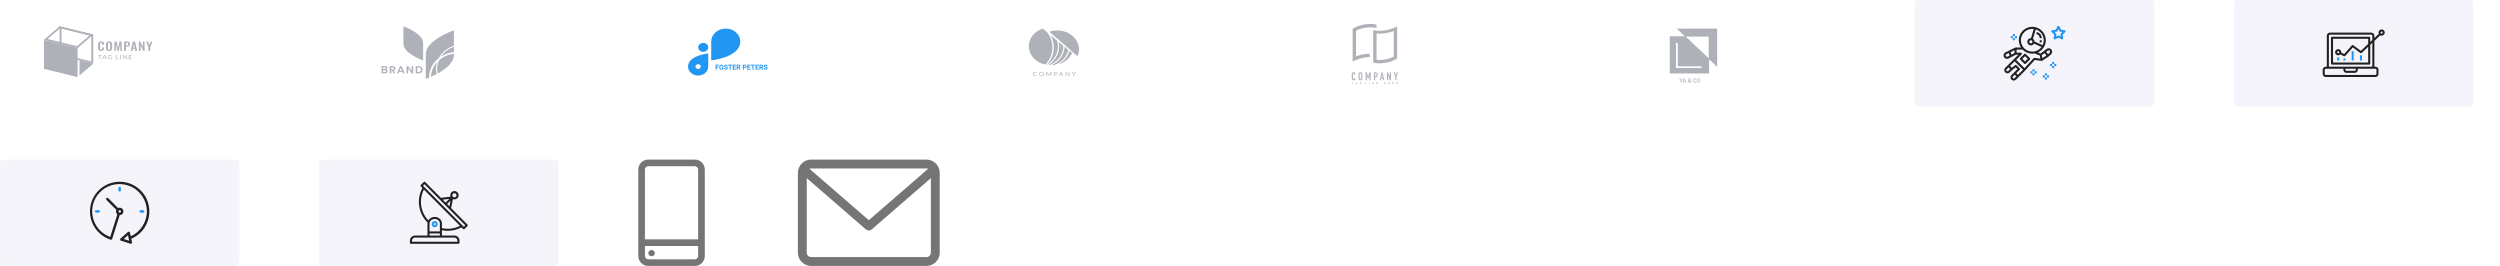
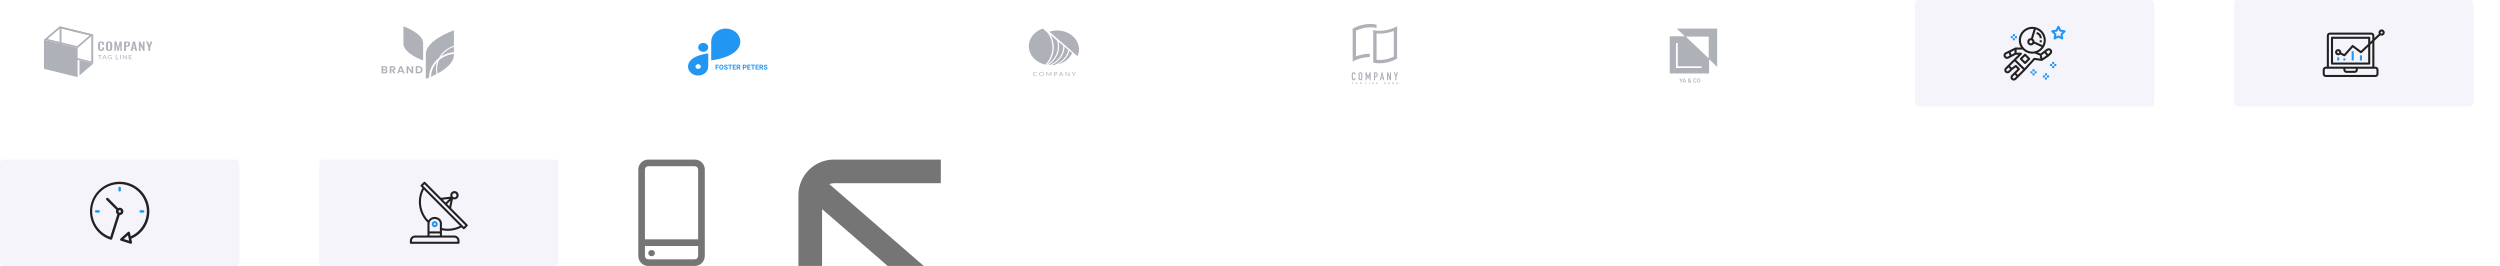
<svg xmlns="http://www.w3.org/2000/svg" width="752" height="80">
  <svg id="icon-Client-6" width="59" height="32" viewBox="0 0 59 32" x="0" y="0">
    <path fill="#afb1b8" d="M29.713 15.098a1.024 1.024 0 0 1-.21-.692v-1.003c0-.307.07-.541.209-.701s.379-.239.718-.239c.319 0 .546.068.679.204a.833.833 0 0 1 .201.6v.236h-.571v-.239a1.153 1.153 0 0 0-.017-.234.224.224 0 0 0-.082-.139.33.33 0 0 0-.207-.054.346.346 0 0 0-.217.057.27.27 0 0 0-.095.153 1.15 1.15 0 0 0-.022.248v1.217a.624.624 0 0 0 .073.342c.028.036.068.065.114.083s.097.025.147.019a.314.314 0 0 0 .202-.055.245.245 0 0 0 .085-.148c.013-.081.019-.162.018-.244v-.247h.571v.225a.916.916 0 0 1-.197.63c-.131.149-.355.223-.683.223s-.577-.08-.717-.245zM32.089 15.109c-.144-.156-.216-.384-.216-.685v-1.055c0-.298.072-.523.216-.676s.385-.229.723-.229c.336 0 .575.076.72.229s.217.379.217.676v1.055c0 .298-.073.526-.22.684s-.385.236-.717.236c-.332 0-.578-.08-.723-.235zm.989-.253a.592.592 0 0 0 .069-.312v-1.292a.579.579 0 0 0-.067-.306c-.029-.037-.069-.066-.117-.084s-.099-.024-.151-.018c-.051-.006-.103 0-.151.018s-.088.047-.117.084a.569.569 0 0 0-.069.306v1.298a.572.572 0 0 0 .069.312c.033.033.074.059.12.077a.404.404 0 0 0 .414-.077v-.006zM34.436 12.495h.614l.462 1.946.473-1.946h.598l.061 2.809h-.442l-.047-1.952-.456 1.952h-.354l-.473-1.96-.044 1.96h-.447l.056-2.809zM37.332 12.495h.957c.551 0 .827.266.827.798 0 .509-.29.764-.871.763h-.326v1.249h-.591l.003-2.809zm.818 1.201a.464.464 0 0 0 .325-.089.451.451 0 0 0 .085-.317.88.88 0 0 0-.029-.255c-.008-.028-.023-.054-.043-.077s-.046-.042-.074-.057a.62.62 0 0 0-.264-.045h-.229v.839h.229zM39.968 12.495h.635l.651 2.809h-.551l-.129-.648h-.566l-.133.648h-.559l.651-2.809zm.543 1.836-.221-1.179-.221 1.179h.442zM41.78 12.495h.414l.792 1.603v-1.603h.49v2.809h-.393l-.797-1.673v1.673h-.507l.001-2.809zM44.624 14.233l-.658-1.734h.554l.402 1.114.377-1.114h.543l-.65 1.734v1.071h-.567v-1.071zM30.625 16.533v.147h-.482v1.142h-.202V16.68h-.484v-.147h1.169zM32.137 17.821h-.156a.068.068 0 0 1-.044-.012.063.063 0 0 1-.026-.03l-.139-.306h-.669l-.139.306a.084.084 0 0 1-.021.035.067.067 0 0 1-.044.012h-.156l.591-1.288h.206l.598 1.283zm-.979-.478h.558l-.236-.524a1.097 1.097 0 0 1-.044-.121l-.022.068-.021.054-.234.523zM33.155 17.695a.752.752 0 0 0 .37-.07v-.29h-.236c-.006 0-.012 0-.017-.002s-.011-.004-.015-.008c-.004-.003-.007-.006-.009-.011s-.003-.008-.003-.013v-.099h.458v.494a.822.822 0 0 1-.249.105 1.206 1.206 0 0 1-.32.035.882.882 0 0 1-.298-.048.734.734 0 0 1-.236-.135.609.609 0 0 1-.206-.471.6.6 0 0 1 .205-.473.721.721 0 0 1 .236-.134.995.995 0 0 1 .317-.048c.055 0 .11.004.164.011a.85.85 0 0 1 .259.084.961.961 0 0 1 .103.067l-.057.08a.055.055 0 0 1-.046.025.079.079 0 0 1-.037-.01.48.48 0 0 1-.058-.031.558.558 0 0 0-.188-.064.842.842 0 0 0-.378.025.455.455 0 0 0-.284.262.601.601 0 0 0 0 .43.499.499 0 0 0 .291.264.683.683 0 0 0 .234.026zM35.039 17.674h.645v.147h-.842v-1.288h.202l-.005 1.142zM36.355 17.821h-.202v-1.288h.202v1.288zM37.106 16.539a.104.104 0 0 1 .031.023l.864.971a.353.353 0 0 1 0-.046V16.527h.176v1.294h-.102a.095.095 0 0 1-.044-.007.128.128 0 0 1-.032-.024l-.863-.97v1.002h-.169v-1.289h.105c.011 0 .023.002.033.006zM39.665 16.533v.142h-.716v.425h.58v.137h-.58v.44h.716v.142h-.924v-1.285h.924zM18.491 8.576l8.972 2.199v7.707l-8.972-2.198V8.576zm-.575-.657v8.739l10.122 2.482v-8.738L17.916 7.919z" />
    <path fill="#afb1b8" d="m23.34 23.197-10.123-2.484v-8.739l10.123 2.483v8.74z" />
    <path fill="#afb1b8" d="m18.083 8.477 8.855 2.172-3.766 3.252-8.856-2.173 3.767-3.251zm-.167-.558-4.698 4.056 10.123 2.483 4.697-4.056-10.122-2.483zM23.91 22.706l4.127-3.564-4.127-1.013v4.577z" />
  </svg>
  <svg id="icon-Client-5" width="59" height="32" viewBox="0 0 59 32" x="96" y="0">
    <path fill="#afb1b8" d="M20.437 21.125c.085.096.13.216.128.34.004.081-.011.161-.045.235s-.086.141-.152.194a.92.92 0 0 1-.575.157h-1.01v-2.154h.989a.904.904 0 0 1 .548.143c.064.049.114.111.148.181s.048.146.044.222a.468.468 0 0 1-.115.329.542.542 0 0 1-.301.168.586.586 0 0 1 .341.184zm-1.184-.325h.423a.43.43 0 0 0 .269-.072.251.251 0 0 0 .091-.211c.003-.039-.003-.078-.019-.114s-.04-.069-.071-.096a.44.44 0 0 0-.277-.073h-.416v.565zm.733.826c.034-.027.061-.061.078-.099s.025-.079.022-.12c.003-.042-.005-.083-.023-.121s-.045-.072-.079-.1a.465.465 0 0 0-.287-.078h-.444v.592h.449a.478.478 0 0 0 .284-.075zM22.459 22.051l-.55-.842h-.207v.842h-.473v-2.154h.896a.942.942 0 0 1 .624.183c.125.117.201.271.213.434s-.04.325-.146.457a.753.753 0 0 1-.427.219l.586.861h-.515zm-.757-1.135h.387c.269 0 .403-.109.403-.326a.304.304 0 0 0-.099-.242.443.443 0 0 0-.305-.087h-.392l.005.655zM25.047 21.618h-.943l-.167.433h-.496l.866-2.129h.537l.863 2.129h-.496l-.163-.433zm-.126-.327-.345-.909-.345.909h.689zM28.286 22.051h-.47l-1.054-1.464v1.464h-.469v-2.154h.469l1.054 1.473v-1.473h.47v2.154zM30.968 21.536a.976.976 0 0 1-.425.38 1.496 1.496 0 0 1-.661.136h-.837v-2.154h.837c.229-.005.455.04.661.133.18.083.328.214.425.376a1.164 1.164 0 0 1 0 1.13zm-.538-.052c.134-.143.208-.325.208-.514s-.074-.371-.208-.514a.865.865 0 0 0-.588-.183h-.326v1.394h.326a.864.864 0 0 0 .588-.183zM25.341 7.919s6.066 2.097 5.937 5.131v5.132s-6.061-2.098-5.935-5.132l-.002-5.131zM36.682 16.98a8.793 8.793 0 0 1 3.854-1.3v-1.607c-1.594.562-2.946 1.582-3.854 2.907z" />
    <path fill="#afb1b8" d="M35.994 17.464c.937-1.729 2.563-3.063 4.542-3.727V9.108s-8.638 2.987-8.456 7.308v7.307s.385-.134.99-.384c0-.234 0-.469.028-.706.179-2.006 1.22-3.865 2.896-5.168z" />
    <path fill="#afb1b8" d="M35.172 20.178a6.919 6.919 0 0 1 .302-1.496c-1.043 1.125-1.675 2.522-1.806 3.993a5.81 5.81 0 0 0-.023.421 25.701 25.701 0 0 0 1.661-.802 6.936 6.936 0 0 1-.134-2.116zM35.515 20.205a6.629 6.629 0 0 0 .107 1.916c2.36-1.293 5.012-3.291 4.91-5.705v-.21c-1.686.173-3.264.848-4.49 1.921a6.711 6.711 0 0 0-.526 2.079z" />
  </svg>
  <svg id="icon-Client-4" width="59" height="32" viewBox="0 0 59 32" x="192" y="0">
    <path fill="#2196f3" d="M19.529 12.905h-.001c-.834 0-1.51.601-1.51 1.342v.001c0 .741.676 1.342 1.51 1.342h.001c.834 0 1.51-.601 1.51-1.342v-.001c0-.741-.676-1.342-1.51-1.342zM30.677 12.476c-.002-1.03-.464-2.016-1.283-2.744s-1.929-1.138-3.088-1.141c-1.159.002-2.27.412-3.089 1.14s-1.281 1.715-1.283 2.745v5.678s8.742-.865 8.743-5.677v-.001zM14.957 20.017c.002.716.323 1.403.893 1.91s1.342.792 2.148.794c.806-.002 1.578-.288 2.148-.794s.891-1.193.893-1.909v-3.951s-6.083.603-6.083 3.95zm3.041.708c-.158 0-.311-.041-.442-.119s-.233-.188-.293-.318c-.06-.129-.076-.272-.045-.409s.107-.263.218-.362c.111-.099.253-.166.408-.194s.315-.013.46.04c.146.054.27.144.357.261s.134.253.134.393c0 .093-.02.186-.06.272s-.098.165-.172.23c-.074.066-.162.118-.259.154s-.201.054-.305.054v-.003zM24.145 20.335h-.587v.606h-.306v-1.484h.966v.248h-.66v.383h.587v.247zm1.47-.102c0 .146-.026.274-.077.384a.583.583 0 0 1-.552.345.589.589 0 0 1-.553-.342.876.876 0 0 1-.081-.379v-.073c0-.146.026-.274.078-.385a.583.583 0 0 1 .553-.346c.123 0 .233.03.329.09.096.059.171.144.223.256s.079.239.079.384v.066zm-.31-.067c0-.156-.028-.274-.084-.355s-.135-.121-.238-.121c-.103 0-.182.04-.237.12s-.084.196-.085.351v.072c0 .151.028.269.084.353s.136.125.241.125c.103 0 .181-.04.236-.12s.083-.198.084-.353v-.072zm1.301.386c0-.058-.02-.102-.061-.133s-.114-.064-.22-.098a1.662 1.662 0 0 1-.252-.102c-.168-.091-.253-.214-.253-.368 0-.08.022-.151.067-.214s.11-.112.195-.148c.085-.035.18-.053.285-.053s.2.019.283.058c.083.038.147.092.193.162s.069.149.069.238h-.306c0-.068-.021-.121-.064-.158s-.103-.057-.18-.057c-.075 0-.133.016-.174.048s-.062.073-.062.124c0 .048.024.089.072.121s.121.063.215.092c.174.052.301.117.38.195s.119.174.119.289c0 .128-.049.229-.146.303s-.228.109-.392.109c-.114 0-.218-.021-.312-.062s-.165-.099-.215-.172a.442.442 0 0 1-.073-.253h.307c0 .164.098.246.293.246.073 0 .129-.015.17-.044s.061-.071.061-.124zm1.632-.847h-.454v1.236h-.306v-1.236h-.448v-.248h1.209v.248zm1.068.594h-.587v.397h.689v.246h-.995v-1.484h.993v.248h-.687v.354h.587v.239zm.83.099h-.244v.543h-.306v-1.484h.551c.175 0 .31.039.406.117s.143.189.143.331c0 .101-.022.186-.066.254s-.11.121-.199.161l.321.606v.014h-.328l-.278-.543zm-.243-.247h.247c.077 0 .136-.019.178-.058s.063-.093.063-.162c0-.07-.02-.125-.06-.165s-.1-.06-.182-.06h-.246v.445zm1.852.268v.523h-.306v-1.484h.579c.111 0 .209.02.294.061a.456.456 0 0 1 .264.43c0 .145-.05.26-.15.344s-.237.125-.413.125h-.268zm0-.248h.273c.081 0 .142-.019.184-.057s.064-.092.064-.163c0-.073-.021-.131-.064-.176s-.102-.068-.177-.069h-.28v.466zm1.934.128h-.587v.397h.689v.246h-.995v-1.484h.993v.248h-.687v.354h.587v.239zm1.419-.594h-.455v1.236h-.306v-1.236h-.448v-.248h1.209v.248zm1.068.594h-.587v.397h.689v.246h-.994v-1.484h.992v.248h-.687v.354h.587v.239zm.83.099h-.243v.543h-.306v-1.484h.551c.175 0 .31.039.406.117s.143.189.143.331c0 .101-.022.186-.066.254s-.11.121-.199.161l.321.606v.014h-.328l-.278-.543zm-.243-.247H37c.077 0 .136-.019.178-.058s.063-.093.063-.162c0-.07-.02-.125-.06-.165s-.1-.06-.182-.06h-.246v.445zm1.796.401c0-.058-.021-.102-.061-.133s-.114-.064-.22-.098a1.602 1.602 0 0 1-.251-.102c-.169-.091-.253-.214-.253-.368 0-.08.022-.151.067-.214s.111-.112.195-.148a.742.742 0 0 1 .285-.053c.106 0 .2.019.283.058s.147.092.192.162c.046.07.07.149.07.238h-.306c0-.068-.022-.121-.064-.158s-.103-.057-.18-.057c-.075 0-.133.016-.174.048s-.062.073-.062.124c0 .048.024.089.072.121s.121.063.215.092c.174.052.301.117.38.195s.119.174.119.289c0 .128-.049.229-.146.303s-.228.109-.392.109c-.114 0-.218-.021-.312-.062s-.165-.099-.215-.172a.442.442 0 0 1-.073-.253h.307c0 .164.098.246.294.246.073 0 .129-.015.17-.044s.061-.071.061-.124z" />
  </svg>
  <svg id="icon-Client-3" width="59" height="32" viewBox="0 0 59 32" x="288" y="0">
    <path fill="#afb1b8" d="M23.794 22.644c.006 0 .011.001.016.003l.013.008.076.073a.627.627 0 0 1-.213.138.817.817 0 0 1-.303.049.811.811 0 0 1-.285-.046.579.579 0 0 1-.352-.331.675.675 0 0 1-.048-.258.596.596 0 0 1 .199-.46.687.687 0 0 1 .228-.131.903.903 0 0 1 .293-.046.778.778 0 0 1 .272.042.745.745 0 0 1 .204.116l-.064.077a.073.073 0 0 1-.016.014.053.053 0 0 1-.053-.002l-.034-.021-.047-.026c-.02-.01-.042-.018-.064-.026a.634.634 0 0 0-.409.006.45.45 0 0 0-.272.252.518.518 0 0 0-.039.204.534.534 0 0 0 .039.208.454.454 0 0 0 .105.154.426.426 0 0 0 .157.096.559.559 0 0 0 .195.033.753.753 0 0 0 .116-.007.472.472 0 0 0 .25-.106.059.059 0 0 1 .036-.013zM25.984 22.28a.633.633 0 0 1-.051.256c-.031.074-.08.142-.143.199s-.14.101-.224.131a.918.918 0 0 1-.577 0 .664.664 0 0 1-.223-.131.587.587 0 0 1-.144-.201.67.67 0 0 1 0-.513.6.6 0 0 1 .144-.202.662.662 0 0 1 .223-.126.904.904 0 0 1 .577 0c.084.03.16.074.224.131s.111.125.143.199c.035.082.053.17.051.258zm-.199 0a.54.54 0 0 0-.036-.206.43.43 0 0 0-.261-.251.667.667 0 0 0-.419 0 .455.455 0 0 0-.16.097.411.411 0 0 0-.102.154.607.607 0 0 0 0 .412.411.411 0 0 0 .262.25.682.682 0 0 0 .419 0 .439.439 0 0 0 .16-.096.43.43 0 0 0 .101-.154.54.54 0 0 0 .036-.206zM27.479 22.496l.02.046.022-.046c.008-.015.015-.031.025-.045l.485-.765c.009-.013.018-.021.027-.024a.133.133 0 0 1 .04-.004h.143v1.245h-.17V21.906l-.487.776c-.006.012-.016.021-.029.028s-.027.01-.042.01h-.027c-.015 0-.029-.003-.042-.01s-.022-.017-.028-.028l-.502-.781v.999h-.164v-1.242h.143a.136.136 0 0 1 .04.004.058.058 0 0 1 .027.024l.495.766c.01.014.018.029.025.044zM29.302 22.434v.466h-.19v-1.243h.423a.934.934 0 0 1 .236.027.49.49 0 0 1 .167.077.32.32 0 0 1 .095.122.383.383 0 0 1 .032.159.351.351 0 0 1-.137.283.479.479 0 0 1-.168.082.8.8 0 0 1-.229.029l-.23-.003zm0-.134h.23a.52.52 0 0 0 .147-.019.313.313 0 0 0 .106-.054.209.209 0 0 0 .064-.082.255.255 0 0 0 .023-.105c.002-.035-.004-.069-.019-.101s-.037-.061-.066-.085a.408.408 0 0 0-.255-.067h-.23v.512zM31.852 22.902h-.15a.076.076 0 0 1-.042-.012.086.086 0 0 1-.025-.029l-.129-.301h-.648l-.134.301a.07.07 0 0 1-.067.04h-.15l.569-1.245h.197l.577 1.245zm-.939-.463h.535l-.226-.507a.82.82 0 0 1-.043-.117l-.022.065a.586.586 0 0 1-.021.053l-.224.506zM32.671 21.662a.076.076 0 0 1 .028.022l.83.939v-.967h.17v1.245h-.095c-.013 0-.027-.002-.039-.007s-.022-.014-.03-.023l-.829-.938v.968h-.17v-1.245h.101c.012 0 .023.002.034.006zM35.097 22.407v.494h-.19v-.494l-.525-.75h.17a.065.065 0 0 1 .041.011c.01.008.019.017.026.028l.328.484c.013.021.025.04.034.058s.017.035.024.053l.025-.054a.397.397 0 0 1 .032-.057l.323-.487a.103.103 0 0 1 .025-.026.059.059 0 0 1 .041-.012h.172l-.526.753zM27.385 19.567c.082.009.166.017.25.023 1.28-.497 2.362-1.311 3.112-2.34s1.134-2.227 1.105-3.445l-1.41-1.225c.287 1.296.153 2.637-.387 3.871s-1.465 2.313-2.67 3.117z" />
    <path fill="#afb1b8" d="m26.881 19.51.038.007c1.288-.801 2.271-1.919 2.82-3.209s.64-2.695.261-4.031l-2.009-1.745c.812 1.434 1.139 3.04.943 4.629s-.908 3.098-2.053 4.35zM33.693 15.244c-.341 1.338-1.17 2.545-2.363 3.441a7.477 7.477 0 0 1-1.123.7c.972-.248 1.865-.687 2.61-1.282s1.324-1.332 1.69-2.152l-.815-.707z" />
    <path fill="#afb1b8" d="m33.374 15.047-1.16-1.008c-.022 1.149-.398 2.272-1.089 3.252s-1.671 1.781-2.838 2.321h.006c.26 0 .52-.014.779-.04 1.091-.387 2.055-1.003 2.806-1.792s1.265-1.728 1.497-2.732zM27.049 9.795l-1.384-1.204c-1.237.415-2.301 1.145-3.052 2.095s-1.156 2.074-1.159 3.226c.005 1.273.498 2.508 1.401 3.511s2.166 1.714 3.588 2.022c1.269-1.343 2.012-3.003 2.121-4.739s-.422-3.456-1.515-4.911zM36.57 14.862c-.005-1.51-.698-2.958-1.927-4.026s-2.895-1.67-4.634-1.674a7.353 7.353 0 0 0-2.349.38l8.471 7.36c.29-.651.439-1.342.438-2.04z" />
  </svg>
  <svg id="icon-Client-2" width="59" height="32" viewBox="0 0 59 32" x="384" y="0">
    <path fill="#afb1b8" d="M28.561 8.225h-.047a8.01 8.01 0 0 0-.219-.008h-.158a8.433 8.433 0 0 0-.451.011 9.846 9.846 0 0 0-3.658.933l-.15.073v7.701l.352-.119c.309-.106.638-.202.978-.29a11.952 11.952 0 0 1 2.816-.374v1.012a7.468 7.468 0 0 0-.37.011h-.029c-.731.04-1.457.151-2.166.333-.899.225-1.766.563-2.581 1.006V8.637a10.334 10.334 0 0 1 2.707-1.101 10.367 10.367 0 0 1 2.552-.329h.149c.178.004.351.012.514.025.429.03.854.098 1.271.203v.996a8 8 0 0 0-1.232-.186l-.025-.002c-.086-.007-.172-.015-.252-.015zm1.753 1.018c.221.017.45.025.681.025a10.942 10.942 0 0 0 2.683-.344 11.049 11.049 0 0 0 2.58-1.007v9.701c-.847.493-1.758.864-2.708 1.101-.834.214-1.691.325-2.552.328a7.802 7.802 0 0 1-1.936-.228V9.055c.15.034.304.066.46.093.257.043.528.075.792.095zm4.937.076-.352.118c-.324.109-.65.206-.978.293-.956.246-1.938.371-2.924.375-.23 0-.441-.006-.645-.019l-.281-.019v7.922l.241.021c.224.019.454.029.686.029a9.326 9.326 0 0 0 2.303-.298 9.582 9.582 0 0 0 1.799-.647l.151-.073V9.317zM23.561 21.887a.53.53 0 0 0-.392-.158.585.585 0 0 0-.226.042.519.519 0 0 0-.289.293.582.582 0 0 0-.041.218v1.32a.63.63 0 0 0 .052.271.482.482 0 0 0 .313.271c.064.018.13.027.197.027a.55.55 0 0 0 .546-.555v-.148h-.345v.118a.319.319 0 0 1-.02.118.206.206 0 0 1-.05.074.217.217 0 0 1-.072.038.222.222 0 0 1-.072.012c-.031.004-.062-.001-.09-.014s-.053-.032-.071-.057a.315.315 0 0 1-.046-.177v-1.23a.419.419 0 0 1 .042-.197.174.174 0 0 1 .169-.079.182.182 0 0 1 .154.074.276.276 0 0 1 .057.177v.114h.341v-.134a.63.63 0 0 0-.042-.231.552.552 0 0 0-.115-.186zM25.61 21.872a.605.605 0 0 0-.78 0 .537.537 0 0 0-.134.185.61.61 0 0 0-.05.256v1.266a.62.62 0 0 0 .05.259.516.516 0 0 0 .134.177.534.534 0 0 0 .182.111.605.605 0 0 0 .412 0c.069-.025.132-.063.187-.111s.099-.11.13-.177a.608.608 0 0 0 .05-.259v-1.266a.574.574 0 0 0-.18-.441zm-.161 1.706c.003.034-.002.068-.014.099s-.031.06-.055.084a.254.254 0 0 1-.324 0 .227.227 0 0 1-.069-.183v-1.266c-.003-.034.002-.068.014-.099s.031-.06.055-.084a.254.254 0 0 1 .324 0 .227.227 0 0 1 .069.183v1.266zM28.302 24.143v-2.396h-.332l-.436 1.268h-.006l-.439-1.268h-.328v2.396h.342v-1.458h.006l.335 1.03h.171l.338-1.03h.006v1.458h.342zM30.246 21.915a.478.478 0 0 0-.194-.131.746.746 0 0 0-.248-.037h-.509v2.396h.341v-.936h.176a.629.629 0 0 0 .308-.065.49.49 0 0 0 .187-.183.582.582 0 0 0 .078-.209c.013-.09.02-.181.018-.272a1.403 1.403 0 0 0-.033-.342.506.506 0 0 0-.126-.22zm-.176.731a.29.29 0 0 1-.032.125.193.193 0 0 1-.088.084.345.345 0 0 1-.161.03h-.156v-.815h.176a.327.327 0 0 1 .154.03c.035.02.063.051.08.088a.34.34 0 0 1 .03.134v.159c0 .055.003.113 0 .165h-.003zM31.864 21.747h-.28l-.528 2.396h.341l.1-.515h.465l.1.515h.341l-.541-2.396zm-.315 1.555.168-.869h.006l.167.869h-.341zM34.069 23.191h-.006l-.516-1.443h-.328v2.396h.341v-1.441h.007l.522 1.441h.321v-2.396h-.341v1.443zM36.156 21.747l-.275.953h-.007l-.274-.953h-.362l.469 1.383v1.013h.342V23.13l.469-1.383h-.361zM22.609 24.82h.165v.462h.112v-.462h.164v-.095h-.44v.095zM23.992 24.725l-.216.556h.119l.046-.127h.222l.047.127h.121l-.221-.556h-.119zm-.018.337.076-.206.076.206h-.151zM25.359 25.077h.128v.072a.213.213 0 0 1-.132.047.14.14 0 0 1-.118-.053.232.232 0 0 1-.041-.145c0-.124.054-.186.16-.186a.118.118 0 0 1 .126.089l.11-.021c-.024-.109-.102-.164-.236-.164a.277.277 0 0 0-.194.072.278.278 0 0 0-.081.214.305.305 0 0 0 .071.209.265.265 0 0 0 .211.081.337.337 0 0 0 .236-.088v-.219h-.241v.094zM26.756 24.725h-.113v.556h.39v-.095h-.277v-.462zM27.937 24.725h-.113v.556h.113v-.556zM29.091 25.097l-.228-.371h-.109v.556h.105v-.364l.224.364h.112v-.556h-.103v.371zM30.135 25.037h.277v-.095h-.277v-.122h.298v-.095h-.411v.556h.422v-.095h-.31v-.15zM32.665 24.945h-.219v-.219h-.112v.556h.112v-.243h.219v.243h.112v-.556h-.112v.219zM33.715 25.037h.278v-.095h-.278v-.122h.299v-.095h-.411v.556h.421v-.095h-.31v-.15zM35.138 25.037c.097-.015.146-.066.146-.155a.129.129 0 0 0-.054-.123.315.315 0 0 0-.163-.033h-.236v.556h.112v-.233h.022a.167.167 0 0 1 .07.012.12.12 0 0 1 .04.041l.121.177h.134l-.068-.109a.395.395 0 0 0-.123-.134zm-.112-.077h-.082v-.14h.088a.288.288 0 0 1 .113.013c.008.007.015.016.019.026s.006.021.006.032a.068.068 0 0 1-.029.055.313.313 0 0 1-.114.013zM36.212 25.037h.277v-.095h-.277v-.122h.299v-.095h-.412v.556h.422v-.095h-.31v-.15z" />
  </svg>
  <svg id="icon-Client-1" width="59" height="32" viewBox="0 0 59 32" x="480" y="0">
    <path fill="#afb1b8" d="m24.348 8.596 2.438 2.308-4.524-.003v11.196h11.826v-4.281l2.435 2.305V8.596H24.349zm9.632 8.949-6.911-6.543h6.911v6.543zm-2.146 2.914h-7.702v-7.53h.544v7.02h7.157v.51zm-5.883 3.128-.285.586-.285-.586h-.239l.415.781v.455h.216v-.455l.414-.781h-.238zm.357 1.236.1-.288h.479l.101.288h.224l-.468-1.236h-.193l-.467 1.236h.223zm.34-.974.179.513h-.358l.179-.513zm1.133.483a.325.325 0 0 0 .063.411c.073.065.172.097.294.097s.228-.033.316-.099l.07.082h.239l-.182-.215a.62.62 0 0 0 .107-.375h-.179a.49.49 0 0 1-.052.227l-.239-.282.084-.061c.059-.043.102-.086.128-.129s.039-.091.039-.143c0-.078-.029-.143-.087-.196s-.131-.08-.221-.08c-.1 0-.179.028-.238.085s-.088.132-.088.229c0 .04.009.081.028.123s.053.094.101.155a.726.726 0 0 0-.184.171zm.558.274a.32.32 0 0 1-.195.07c-.062 0-.111-.018-.148-.053s-.055-.082-.055-.139c0-.066.034-.125.102-.177l.026-.019.27.318zm-.222-.548c-.058-.072-.087-.132-.087-.179 0-.041.012-.076.036-.103s.056-.041.096-.041c.037 0 .068.012.093.035s.037.05.037.082a.153.153 0 0 1-.053.12l-.026.021-.094.065zm2.013.672a.445.445 0 0 0 .146-.309h-.214c-.011.088-.038.151-.081.189s-.106.057-.19.057c-.092 0-.162-.035-.211-.105s-.071-.172-.071-.306v-.11c.001-.132.027-.232.076-.3s.122-.103.216-.103c.08 0 .141.02.183.059s.068.103.078.192h.214c-.014-.135-.062-.24-.145-.314s-.193-.111-.329-.111a.465.465 0 0 0-.445.278.73.73 0 0 0-.062.308v.115c.002.114.023.214.064.3s.099.153.173.2a.49.49 0 0 0 .261.07.503.503 0 0 0 .339-.11zm1.262-.173a.76.76 0 0 0 .063-.319v-.069c-.001-.121-.022-.226-.065-.317a.477.477 0 0 0-.448-.282.482.482 0 0 0-.449.285.748.748 0 0 0-.064.319v.07c.001.118.022.223.065.313s.104.16.182.21a.497.497 0 0 0 .268.073c.101 0 .191-.024.268-.073s.138-.119.18-.211zm-.23-.699a.539.539 0 0 1 .078.315v.065c0 .139-.026.245-.077.318s-.124.109-.219.109c-.094 0-.168-.037-.221-.111s-.079-.179-.079-.315v-.071c.001-.133.028-.236.08-.308s.125-.11.218-.11c.095 0 .168.037.22.11z" />
  </svg>
  <svg id="icon-Group-4" width="72" height="32" viewBox="0 0 72 32" x="576" y="0">
    <path fill="#f5f4fa" d="M1.067 0h69.867c.589 0 1.067.478 1.067 1.067v29.867c0 .589-.478 1.067-1.067 1.067H1.067A1.067 1.067 0 0 1 0 30.934V1.067C0 .478.478 0 1.067 0z" />
    <path fill="#2196f3" d="M45.318 9.306a.315.315 0 0 0-.251-.212l-1.114-.162-.499-1.01c-.105-.213-.453-.213-.558 0l-.499 1.01-1.115.162a.311.311 0 0 0-.172.531l.807.786-.19 1.11a.311.311 0 0 0 .451.328l.997-.524.997.524a.311.311 0 0 0 .451-.327l-.19-1.11.807-.786a.312.312 0 0 0 .079-.319zm-1.436.774a.31.31 0 0 0-.089.275l.111.65-.583-.307a.308.308 0 0 0-.29 0l-.583.307.111-.65a.309.309 0 0 0-.089-.275l-.473-.46.653-.095a.31.31 0 0 0 .234-.17l.292-.591.292.591a.31.31 0 0 0 .234.17l.653.095-.472.46zM41.911 18.638h-.622v.622h.622v-.622zM41.911 19.882h-.622v.622h.622v-.622zM42.533 19.26h-.622v.622h.622v-.622zM41.289 19.26h-.622v.622h.622v-.622zM39.733 22.06h-.622v.622h.622v-.622zM39.733 23.305h-.622v.622h.622v-.622zM40.356 22.682h-.622v.622h.622v-.622zM39.111 22.682h-.622v.622h.622v-.622zM36 20.816h-.622v.622H36v-.622zM36 22.06h-.622v.622H36v-.622zM36.622 21.438H36v.622h.622v-.622zM35.378 21.438h-.622v.622h.622v-.622zM30.089 10.238h-.622v.622h.622v-.622zM30.089 11.482h-.622v.622h.622v-.622zM30.711 10.86h-.622v.622h.622v-.622zM29.467 10.86h-.622v.622h.622v-.622z" />
    <path fill="#212121" d="M41.084 14.926a1.036 1.036 0 0 0-.693-.411 1.038 1.038 0 0 0-.782.205l-.73.56-1.107.827-.792-.315a4.047 4.047 0 0 0 2.4-3.687c0-2.23-1.822-4.044-4.061-4.044s-4.061 1.814-4.061 4.044c0 .808.242 1.56.653 2.192l-1.612-.014h-.003c-.005 0-.009.002-.014.003a.32.32 0 0 0-.091.018c-.007.003-.015.004-.022.008l-.011.004-1.886.931h-.001l-1.104.531a1.039 1.039 0 0 0 .545 1.927c.169 0 .336-.041.49-.123l.81-.431 1.321-.682.791-.005-3.174 3.159-.001.001-.781.778a.967.967 0 0 0 0 1.375.98.98 0 0 0 1.377 0l.767-.764 1.015-.758.525.523-1.027 1.023-.001.001-.781.778a.967.967 0 0 0 0 1.375.979.979 0 0 0 1.377 0l2.031-2.022.001-.001.589-.583-.002-.002c.004-.004.009-.005.013-.009l3.013-3.301 2.025.288a.312.312 0 0 0 .153-.019l.029-.014c.011-.006.023-.009.034-.016l1.874-1.244c.007-.005.011-.012.017-.017.007-.006.017-.008.024-.015l.742-.695c.386-.362.439-.954.124-1.378zm-13.175 2.107c-.101.054-.216.065-.326.03a.417.417 0 0 1-.124-.735l.766-.369.185.539.077.226-.579.308zm2.04-1.067-.903.467-.149-.436-.107-.313 1.182-.584-.023.866zm8.808-3.862c0 .536-.128 1.041-.349 1.493l-2.439-1.108a1.086 1.086 0 0 0-.46-.81l.854-2.835a3.429 3.429 0 0 1 2.394 3.26zm-6.876 0a3.434 3.434 0 0 1 3.873-3.392l-.835 2.773-.033-.003c-.602 0-1.093.488-1.093 1.089s.49 1.089 1.093 1.089c.405 0 .755-.224.944-.551l2.253 1.024a3.436 3.436 0 0 1-2.763 1.394 3.434 3.434 0 0 1-3.438-3.422zm3.474.467a.47.47 0 0 1-.94 0c0-.258.211-.467.47-.467s.47.209.47.467zm-7.25 8.764a.354.354 0 0 1-.498 0 .348.348 0 0 1 0-.493l.561-.559.497.494-.559.557zm1.874 2.178a.354.354 0 0 1-.602-.247c0-.093.036-.18.103-.246l.562-.559.497.494-.56.557zm2.031-2.023-.001.001-1.03 1.027-.497-.494L31.511 21l.001-.001a.292.292 0 0 0 .052-.079c.004-.008.012-.015.015-.023.01-.024.011-.05.015-.075.002-.014.008-.028.008-.042 0-.021-.007-.041-.012-.062-.004-.019-.004-.038-.011-.056a.318.318 0 0 0-.053-.08c-.006-.007-.008-.016-.015-.022h-.001l-.001-.001-.937-.933c-.01-.01-.023-.014-.034-.022-.017-.013-.032-.025-.051-.034s-.036-.014-.055-.019a.304.304 0 0 0-.06-.012c-.019-.001-.037.001-.055.003a.254.254 0 0 0-.116.038c-.012.007-.025.009-.035.017l-1.035.772-.525-.523 1.399-1.392 2.543 2.502-.541.536zm3.978-4.093c-.009-.001-.017.002-.026.002a.302.302 0 0 0-.174.043.343.343 0 0 0-.049.036c-.007.007-.017.01-.023.017l-2.741 3.002-2.525-2.483 1.653-1.644a.311.311 0 0 0-.221-.531l-1.294.008.016-.938 1.811.016a4.053 4.053 0 0 0 3.652 1.154.27.27 0 0 0 .075.049l1.406.56.089.442.104.516-1.752-.249zm2.357.103-.182-.909.844-.63.552.733-1.214.806zm2.19-1.651-.489.458-.543-.721.485-.372a.425.425 0 0 1 .597.083.417.417 0 0 1-.05.553z" />
    <path fill="#212121" d="m34.601 17.484-1.25-1.244a.31.31 0 0 0-.439 0l-1.25 1.244a.315.315 0 0 0 0 .442l1.25 1.244a.307.307 0 0 0 .438 0l1.25-1.244a.312.312 0 0 0 0-.442zm-1.469 1.026-.809-.805.809-.805.809.805-.809.805zM36.679 9.625l-.15.604c.041.01 1.014.264 1.014 1.254h.622c0-1.177-.972-1.73-1.486-1.858zM38.165 12.104h-.622v.622h.622v-.622z" />
  </svg>
  <svg id="icon-Group-3" width="72" height="32" viewBox="0 0 72 32" x="672" y="0">
    <path fill="#f5f4fa" d="M1.067 0h69.867c.589 0 1.067.478 1.067 1.067v29.867c0 .589-.478 1.067-1.067 1.067H1.067A1.067 1.067 0 0 1 0 30.934V1.067C0 .478.478 0 1.067 0z" />
    <path fill="#2196f3" d="M35.373 15.396h.622v2.799h-.622v-2.799zM37.861 16.64h.622v1.555h-.622V16.64zM32.886 17.573h.622v.622h-.622v-.622zM31.02 17.262h.622v.933h-.622v-.933z" />
    <path fill="#212121" d="M27.599 23.17h14.926a.933.933 0 0 0 .933-.933v-1.244a.933.933 0 0 0-.933-.933h-.311v-7.754l1.766-1.673a.938.938 0 1 0-.437-.445l-1.331 1.262v-.717a.933.933 0 0 0-.933-.933H28.841a.933.933 0 0 0-.933.933v9.328h-.311a.933.933 0 0 0-.933.933v1.244c0 .515.418.933.933.933zM44.391 9.488a.31.31 0 1 1 0 .621.31.31 0 0 1 0-.621zm-15.859 1.244a.31.31 0 0 1 .311-.311h12.438a.31.31 0 0 1 .311.311v1.306l-.622.591v-1.275a.31.31 0 0 0-.311-.311H29.465a.31.31 0 0 0-.311.311v7.774a.31.31 0 0 0 .311.311h11.194a.311.311 0 0 0 .311-.311v-5.643l.622-.589v7.165h-13.06v-9.328zm2.799 4.042a.933.933 0 1 0 .646 1.603l1.081.542a.31.31 0 0 0 .371-.072l2.298-2.585 2.259 1.692a.31.31 0 0 0 .4-.023l1.963-1.859v4.743H29.777v-7.152h10.572v1.552l-2.2 2.083-2.278-1.707a.311.311 0 0 0-.419.042l-2.329 2.621-.871-.435c.006-.037.01-.075.012-.113a.933.933 0 0 0-.933-.933zm.311.933a.31.31 0 1 1-.621 0 .31.31 0 0 1 .621 0zm1.865 4.975h3.11v.311a.31.31 0 0 1-.311.311h-2.488a.31.31 0 0 1-.311-.311v-.311zm-6.218.311a.31.31 0 0 1 .311-.311h5.286v.311c0 .515.418.933.933.933h2.488a.933.933 0 0 0 .933-.933v-.311h5.286a.31.31 0 0 1 .311.311v1.244a.31.31 0 0 1-.311.311H27.6a.31.31 0 0 1-.311-.311v-1.244z" />
  </svg>
  <svg id="icon-Group-2" width="72" height="32" viewBox="0 0 72 32" x="0" y="48">
    <path fill="#f5f4fa" d="M1.067 0h69.867c.589 0 1.067.478 1.067 1.067v29.867c0 .589-.478 1.067-1.067 1.067H1.067A1.067 1.067 0 0 1 0 30.934V1.067C0 .478.478 0 1.067 0z" />
    <path fill="#212121" d="M44.923 15.592c-.001-4.931-3.999-8.927-8.93-8.926a8.928 8.928 0 0 0-2.714 17.433.394.394 0 0 0 .309-.038.37.37 0 0 0 .165-.208l2.255-7.146a1.116 1.116 0 1 0-.49-2.12l-2.978-2.979a.372.372 0 0 0-.526.526l2.977 2.98a1.095 1.095 0 0 0 .313 1.347l-2.148 6.809A8.192 8.192 0 1 1 38.82 7.897a8.192 8.192 0 0 1 .502 15.169l-.232-1.093a.372.372 0 0 0-.612-.201L36.24 23.77a.372.372 0 0 0 .134.632l2.858.912a.373.373 0 0 0 .478-.431l-.228-1.073a8.9 8.9 0 0 0 5.442-8.219zm-8.928-.372a.373.373 0 1 1-.001.745.373.373 0 0 1 .001-.745zm1.226 8.671 1.274-1.136.352 1.657-1.626-.52z" />
    <path fill="#2196f3" d="M35.623 8.525v.744a.371.371 0 1 0 .744 0v-.744a.373.373 0 0 0-.744 0zM28.928 15.22a.372.372 0 1 0 0 .744h.744a.372.372 0 1 0 0-.744h-.744zM43.063 15.964a.372.372 0 1 0 0-.744h-.744a.372.372 0 1 0 0 .744h.744z" />
  </svg>
  <svg id="icon-Group-1" width="72" height="32" viewBox="0 0 72 32" x="96" y="48">
    <path fill="#f5f4fa" d="M1.067 0h69.867c.589 0 1.067.478 1.067 1.067v29.867c0 .589-.478 1.067-1.067 1.067H1.067A1.067 1.067 0 0 1 0 30.934V1.067C0 .478.478 0 1.067 0z" />
    <path fill="#212121" d="m44.618 19.557-4.925-4.961.547-2.692c.141.055.291.084.442.085h.004a1.26 1.26 0 1 0-1.172-.837l-2.893.353-4.719-4.744a.309.309 0 0 0-.438-.002l-.882.877a.31.31 0 0 0 0 .44l.475.482a8.716 8.716 0 0 0 1.47 10.303.302.302 0 0 0 .085.057c-.02.105-.03.212-.03.319v3.609h-3.733a1.558 1.558 0 0 0-1.556 1.556v.622a.31.31 0 0 0 .311.311h14.311a.31.31 0 0 0 .311-.311v-.622a1.558 1.558 0 0 0-1.555-1.556h-3.733v-1.599a8.785 8.785 0 0 0 1.778.187 8.673 8.673 0 0 0 4.107-1.04l.477.48a.309.309 0 0 0 .438.002l.882-.877a.31.31 0 0 0 0-.44zm-4.371-9.254a.623.623 0 1 1 .439 1.063h-.002a.623.623 0 0 1-.436-1.063h-.001zm-.733 2.044-.349 1.718-.686-.69 1.035-1.029zm-.353-.526-1.12 1.113-.866-.871 1.986-.242zm1.508 11.646c.515 0 .933.418.933.933v.311H27.913V24.4c0-.515.418-.933.933-.933h11.822zm-4.355-1.245v.622h-3.111v-.622h3.111zm-3.112-.622v-2.364c0-.755.698-1.369 1.555-1.369s1.556.614 1.556 1.369V21.6h-3.111zm3.734-.989v-1.375c0-1.098-.977-1.991-2.178-1.991a2.217 2.217 0 0 0-1.914 1.042 8.09 8.09 0 0 1-1.329-9.268l10.851 10.913a8.068 8.068 0 0 1-5.43.679zm6.585-.399L31.238 7.857l.44-.439 4.629 4.655c.002 0 .003.004.006.006l7.65 7.695-.441.439z" />
    <path fill="#2196f3" d="M34.761 18.489h-.003a.934.934 0 0 0-.003 1.867h.003a.934.934 0 0 0 .003-1.867zm.217 1.154a.31.31 0 1 1-.438-.441.314.314 0 0 1 .218-.091.312.312 0 0 1 .218.532h.003z" />
  </svg>
  <svg id="icon-smartphone" width="20" height="32" viewBox="0 0 20 32" x="192" y="48">
    <path fill="#757575" d="M17 0H3C1.346 0 0 1.346 0 3v26c0 1.654 1.346 3 3 3h14c1.654 0 3-1.346 3-3V3c0-1.654-1.346-3-3-3zM3 2h14a1 1 0 0 1 1 1v21H2V3a1 1 0 0 1 1-1zm14 28H3a1 1 0 0 1-1-1v-3h16v3a1 1 0 0 1-1 1z" />
    <path fill="#757575" d="M4.707 27.478c.391.365.391.956 0 1.321s-1.024.365-1.414 0c-.391-.365-.391-.956 0-1.321s1.024-.365 1.414 0z" />
  </svg>
-   <svg id="icon-envelope" width="43" height="32" viewBox="0 0 43 32" x="240" y="48">
+   <svg id="icon-envelope" width="43" height="32" viewBox="0 0 16 12" x="240" y="48">
    <path fill="#757575" d="M38.667 0H4C1.794 0 0 1.794 0 4v24c0 2.206 1.794 4 4 4h34.667c2.206 0 4-1.794 4-4V4c0-2.206-1.794-4-4-4zm0 2.667c.181 0 .353.038.511.103L21.334 18.236 3.49 2.77a1.32 1.32 0 0 1 .511-.103h34.667zm0 26.666H4A1.334 1.334 0 0 1 2.667 28V5.587L20.46 21.008a1.335 1.335 0 0 0 1.748 0L40.001 5.587V28c0 .736-.598 1.333-1.333 1.333z" />
  </svg>
</svg>
